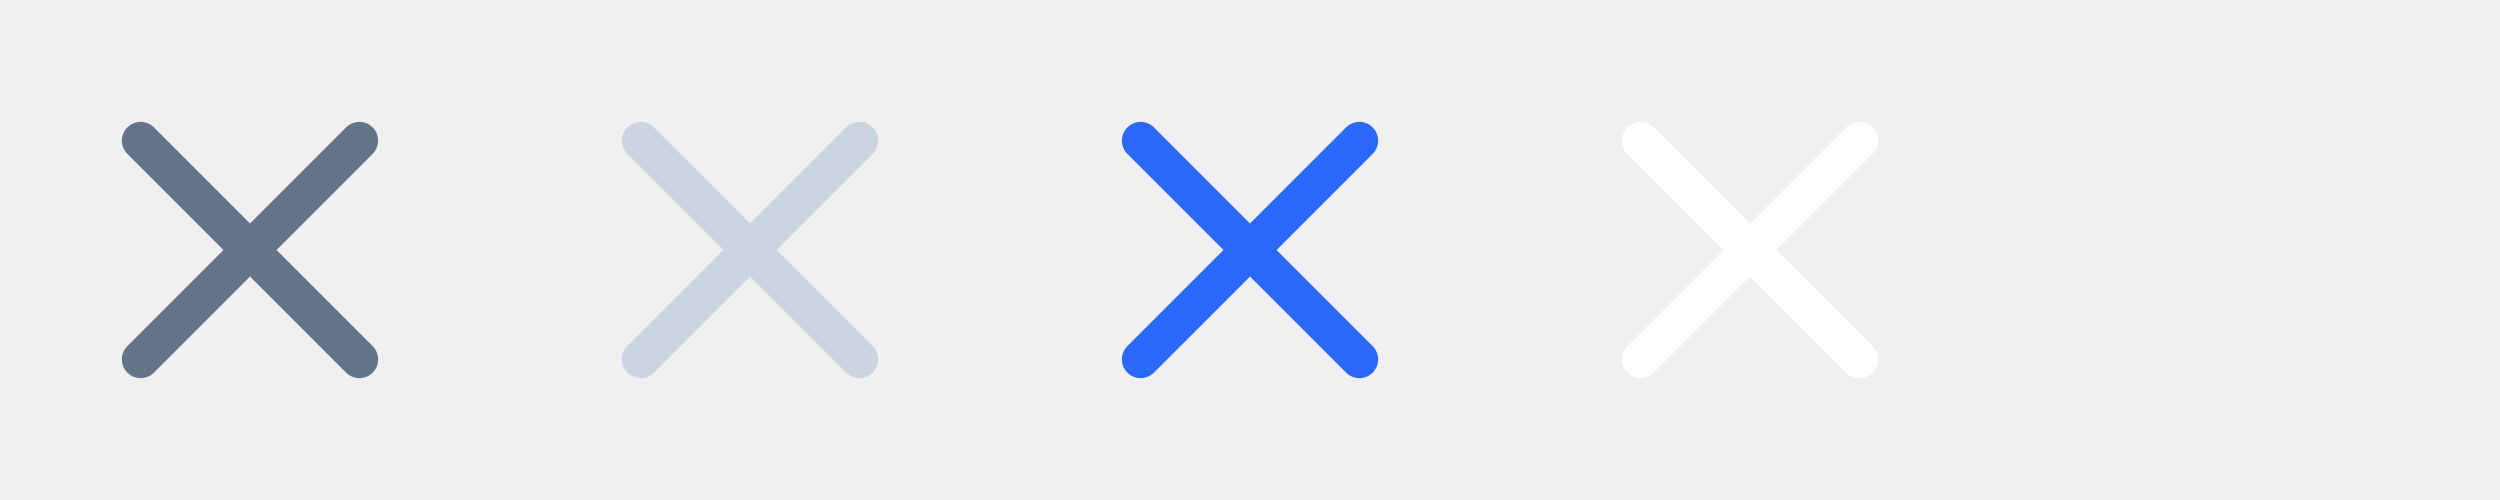
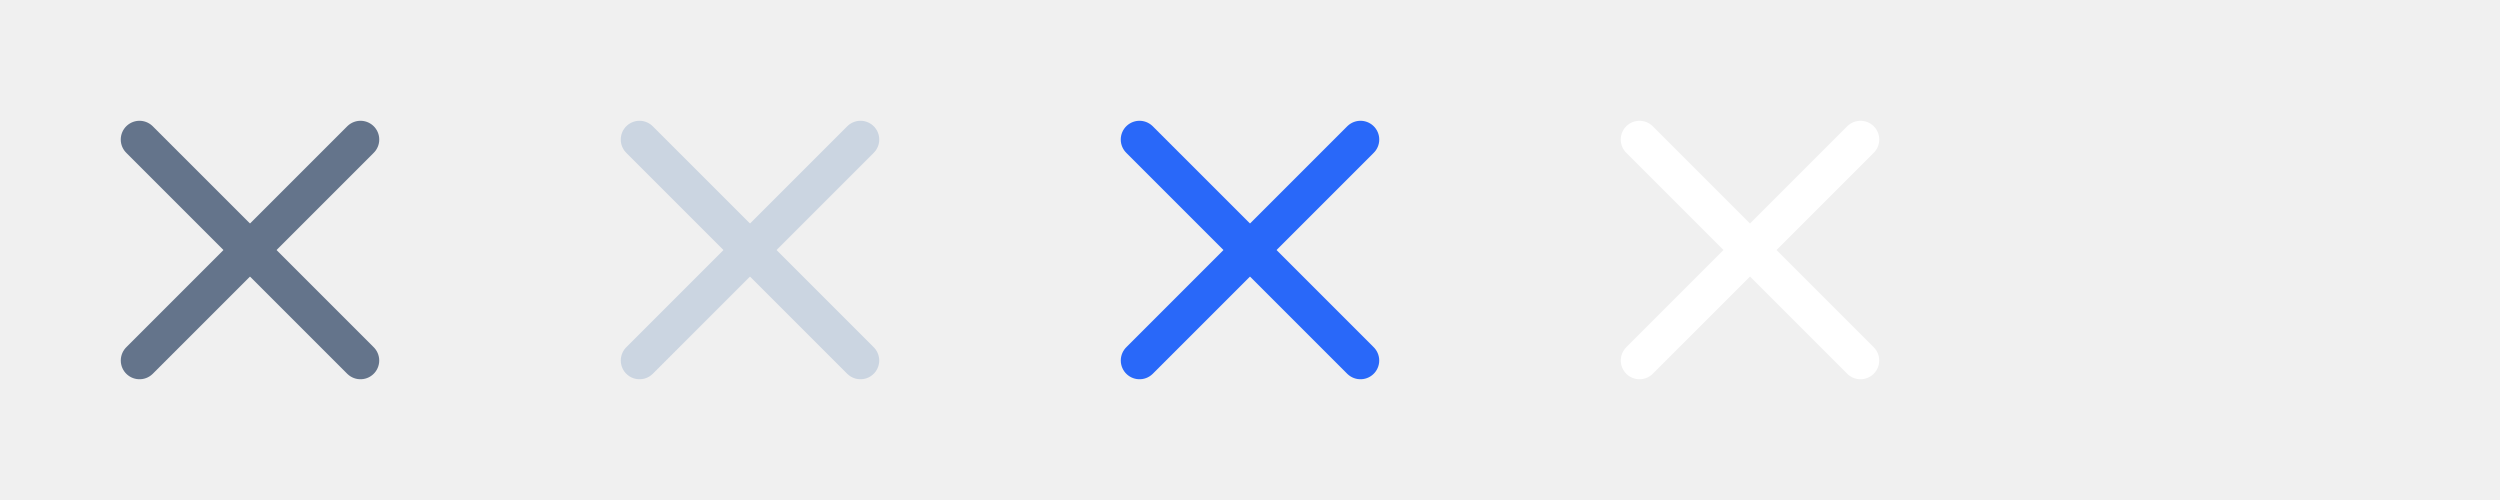
<svg xmlns="http://www.w3.org/2000/svg" width="80" height="16" viewBox="0 0 80 16" fill="none">
  <g clip-path="url(#clip0_944_20089)">
-     <path d="M11.5 4.5L4.5 11.5M4.5 4.5L11.5 11.5" stroke="#64748B" stroke-width="1.2" stroke-linecap="round" stroke-linejoin="round" />
+     <path d="M4.464 4.465L11.535 11.536" stroke="#64748B" stroke-width="1.2" stroke-linecap="round" />
+     <path d="M11.536 4.465L4.465 11.536" stroke="#64748B" stroke-width="1.2" stroke-linecap="round" />
  </g>
  <g clip-path="url(#clip1_944_20089)">
-     <path d="M27.5 4.5L20.5 11.5M20.5 4.5L27.5 11.5" stroke="#CBD5E1" stroke-width="1.2" stroke-linecap="round" stroke-linejoin="round" />
+     <path d="M20.464 4.465L27.535 11.536" stroke="#CBD5E1" stroke-width="1.2" stroke-linecap="round" />
+     <path d="M27.536 4.465L20.465 11.536" stroke="#CBD5E1" stroke-width="1.2" stroke-linecap="round" />
  </g>
  <g clip-path="url(#clip2_944_20089)">
-     <path d="M43.5 4.5L36.5 11.5M36.5 4.5L43.5 11.5" stroke="#2968F9" stroke-width="1.2" stroke-linecap="round" stroke-linejoin="round" />
+     <path d="M36.464 4.465L43.535 11.536" stroke="#2968F9" stroke-width="1.2" stroke-linecap="round" />
+     <path d="M43.536 4.465L36.465 11.536" stroke="#2968F9" stroke-width="1.2" stroke-linecap="round" />
  </g>
  <g clip-path="url(#clip3_944_20089)">
-     <path d="M59.5 4.5L52.5 11.5M52.5 4.5L59.5 11.5" stroke="white" stroke-width="1.2" stroke-linecap="round" stroke-linejoin="round" />
+     <path d="M52.464 4.465L59.535 11.536" stroke="white" stroke-width="1.2" stroke-linecap="round" />
+     <path d="M59.536 4.465L52.465 11.536" stroke="white" stroke-width="1.2" stroke-linecap="round" />
  </g>
  <defs>
    <clipPath id="clip0_944_20089">
      <rect width="16" height="16" fill="white" />
    </clipPath>
    <clipPath id="clip1_944_20089">
      <rect width="16" height="16" fill="white" transform="translate(16)" />
    </clipPath>
    <clipPath id="clip2_944_20089">
      <rect width="16" height="16" fill="white" transform="translate(32)" />
    </clipPath>
    <clipPath id="clip3_944_20089">
      <rect width="16" height="16" fill="white" transform="translate(48)" />
    </clipPath>
  </defs>
</svg>
